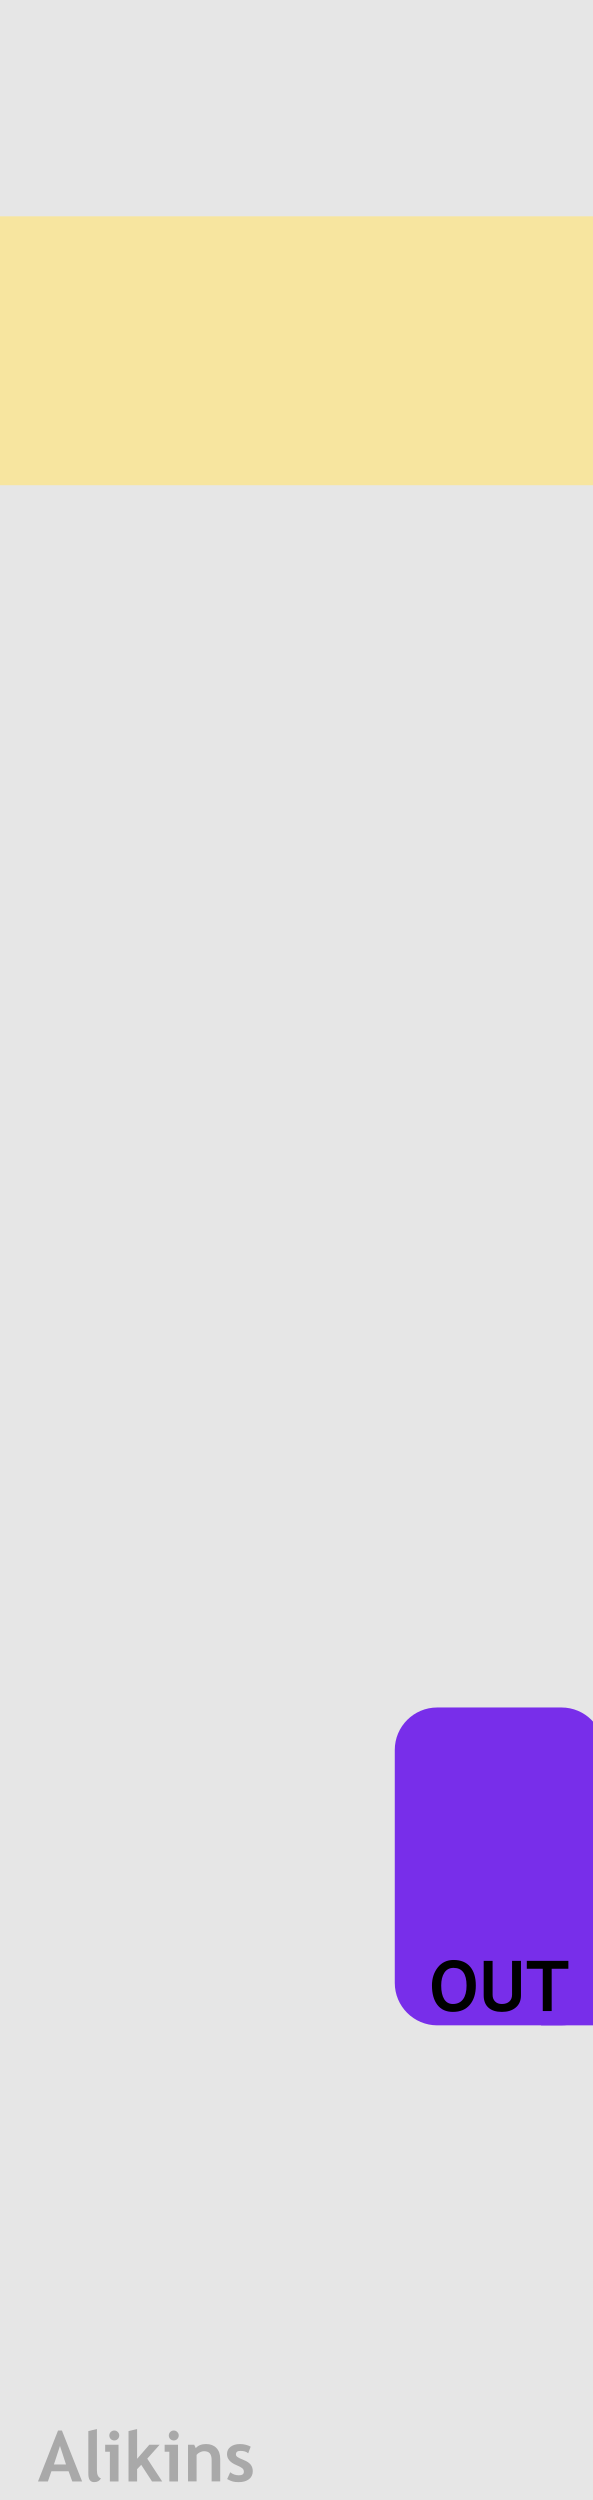
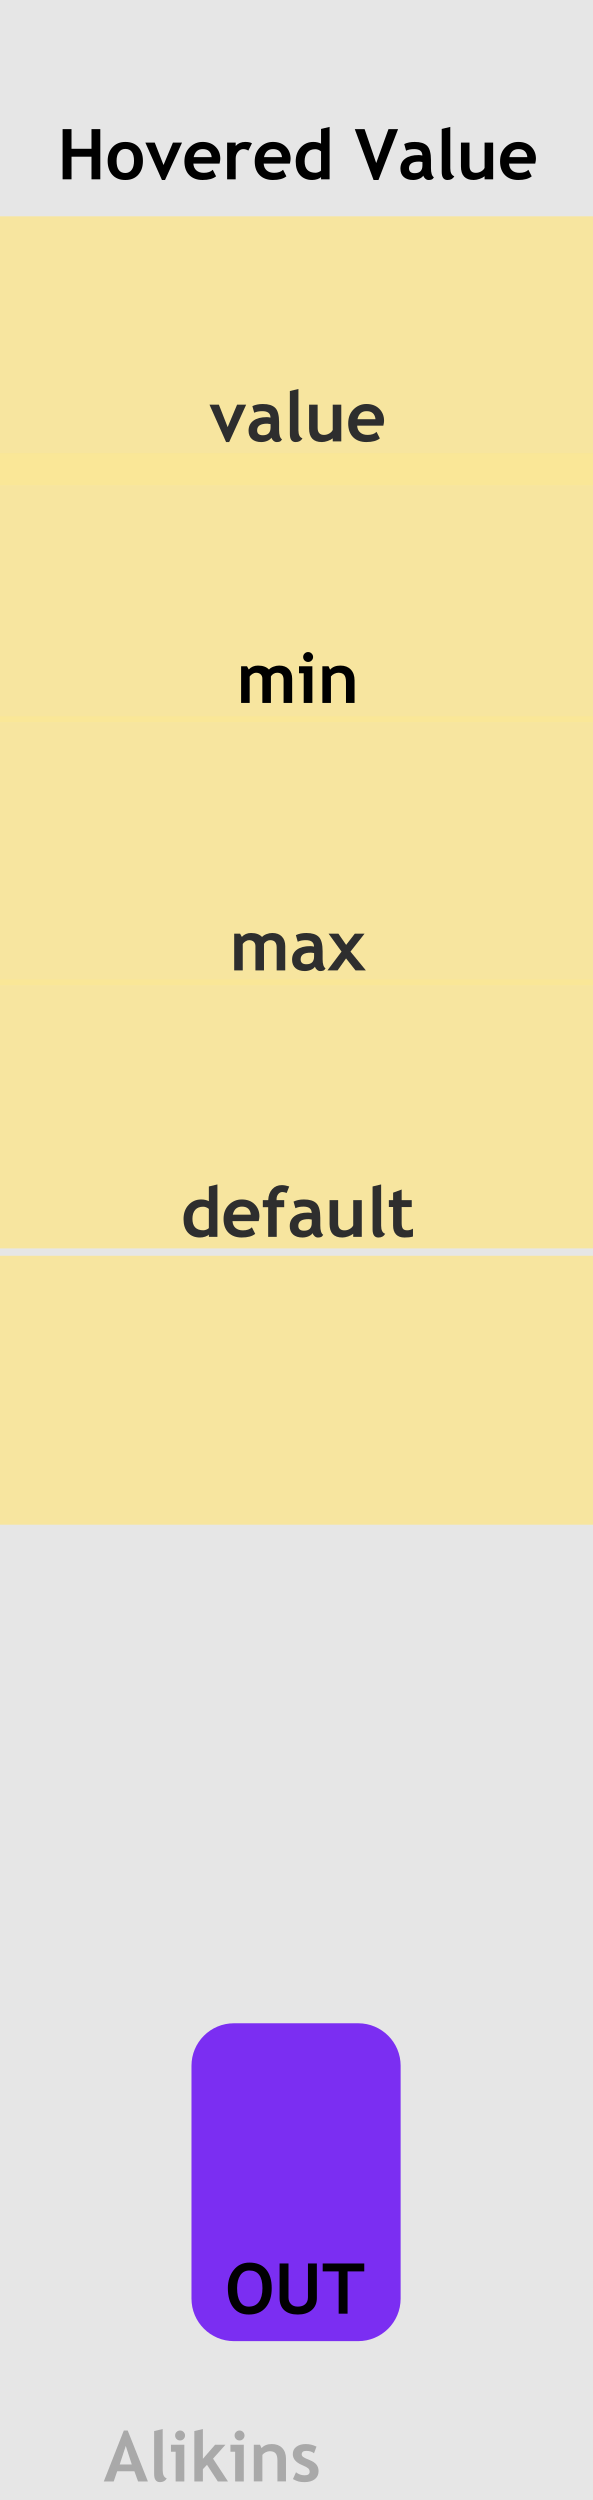
<svg xmlns="http://www.w3.org/2000/svg" width="90" height="380" viewBox="0 0 90 380" version="1.1" id="svg8" style="enable-background:new">
  <defs id="defs2" />
  <g id="layer10" style="display:inline">
    <rect style="display:inline;opacity:1;fill:#e6e6e6;fill-opacity:1;fill-rule:evenodd;stroke:#909290;stroke-width:0.6;stroke-miterlimit:4;stroke-dasharray:none;stroke-dashoffset:54.2;stroke-opacity:0.83" id="rect17450" width="92.915" height="382.978" x="-1.191" y="-1.191" />
  </g>
  <g id="layer6" style="display:inline;opacity:0.8">
    <rect style="opacity:0.865;fill:#ffe680;fill-opacity:1;fill-rule:evenodd;stroke:none;stroke-width:0.701;stroke-miterlimit:4;stroke-dasharray:none;stroke-dashoffset:54.2;stroke-opacity:0.83" id="rect17453" width="93.059" height="40.876" x="-1.22" y="32.88" />
-     <rect style="opacity:1;fill:#5d00eb;fill-opacity:1;fill-rule:evenodd;stroke:none;stroke-width:0.499;stroke-miterlimit:4;stroke-dasharray:none;stroke-dashoffset:54.2;stroke-opacity:0.83" id="rect20476" width="31.791" height="48.316" x="60.005" y="259.537" ry="6.454" />
+     <rect style="opacity:1;fill:#6000f5;fill-opacity:1;fill-rule:evenodd;stroke:none;stroke-width:0.499;stroke-miterlimit:4;stroke-dasharray:none;stroke-dashoffset:54.2;stroke-opacity:0.83" id="rect20476" width="31.791" height="48.316" x="29.105" y="307.537" ry="6.454" />
    <rect style="display:none;opacity:0.865;fill:#ff8080;fill-opacity:1;fill-rule:evenodd;stroke:none;stroke-width:0.564;stroke-miterlimit:4;stroke-dasharray:none;stroke-dashoffset:54.2;stroke-opacity:0.83" id="rect17461" width="93.106" height="42.181" x="-1.808" y="217.526" />
    <rect y="258.283" x="29.763" height="49.732" width="30.394" id="rect20474" style="display:none;opacity:1;fill:#5599ff;fill-opacity:1;fill-rule:evenodd;stroke:none;stroke-width:0.497;stroke-miterlimit:4;stroke-dasharray:none;stroke-dashoffset:54.2;stroke-opacity:0.83" />
-     <rect ry="0" y="265.644" x="82.242" height="42.209" width="9.386" id="rect17839" style="opacity:1;fill:#5d00eb;fill-opacity:1;fill-rule:evenodd;stroke:none;stroke-width:0.253;stroke-miterlimit:4;stroke-dasharray:none;stroke-dashoffset:54.2;stroke-opacity:0.83" />
+     <rect ry="0" y="265.644" x="82.242" height="42.209" width="9.386" id="rect17839" style="display:none;opacity:1;fill:#5d00eb;fill-opacity:1;fill-rule:evenodd;stroke:none;stroke-width:0.253;stroke-miterlimit:4;stroke-dasharray:none;stroke-dashoffset:54.2;stroke-opacity:0.83" />
+     <rect y="68.88" x="-1.22" height="40.876" width="93.059" id="rect2003" style="opacity:0.865;fill:#ffe680;fill-opacity:1;fill-rule:evenodd;stroke:none;stroke-width:0.701;stroke-miterlimit:4;stroke-dasharray:none;stroke-dashoffset:54.2;stroke-opacity:0.83" />
+     <rect style="opacity:0.865;fill:#ffe680;fill-opacity:1;fill-rule:evenodd;stroke:none;stroke-width:0.701;stroke-miterlimit:4;stroke-dasharray:none;stroke-dashoffset:54.2;stroke-opacity:0.83" id="rect2005" width="93.059" height="40.876" x="-1.22" y="108.88" />
+     <rect y="148.88" x="-1.22" height="40.876" width="93.059" id="rect2007" style="opacity:0.865;fill:#ffe680;fill-opacity:1;fill-rule:evenodd;stroke:none;stroke-width:0.701;stroke-miterlimit:4;stroke-dasharray:none;stroke-dashoffset:54.2;stroke-opacity:0.83" />
+     <rect style="opacity:0.865;fill:#ffe680;fill-opacity:1;fill-rule:evenodd;stroke:none;stroke-width:0.701;stroke-miterlimit:4;stroke-dasharray:none;stroke-dashoffset:54.2;stroke-opacity:0.83" id="rect2009" width="93.059" height="40.876" x="-1.22" y="190.88" />
+     <g aria-label="max" style="font-style:normal;font-variant:normal;font-weight:bold;font-stretch:normal;font-size:10.667px;line-height:1.25;font-family:'Trebuchet MS';-inkscape-font-specification:'Trebuchet MS, Bold';font-variant-ligatures:normal;font-variant-caps:normal;font-variant-numeric:normal;font-feature-settings:normal;text-align:center;letter-spacing:0px;word-spacing:0px;writing-mode:lr-tb;text-anchor:middle;fill:#000000;fill-opacity:1;stroke:none" id="text2019">
+       <path d="m 42.053,147.498 v -3.495 q 0,-1.099 -0.984,-1.099 -0.292,0 -0.562,0.172 -0.271,0.172 -0.38,0.396 v 4.026 h -1.302 v -3.698 q 0,-0.411 -0.255,-0.651 -0.255,-0.245 -0.719,-0.245 -0.245,0 -0.536,0.182 -0.286,0.182 -0.417,0.401 v 4.01 h -1.302 v -5.578 h 0.896 l 0.266,0.49 q 0.542,-0.594 1.401,-0.594 1.109,0 1.672,0.604 0.245,-0.276 0.682,-0.438 0.438,-0.167 0.875,-0.167 0.932,0 1.448,0.536 0.521,0.531 0.521,1.464 v 3.682 z" id="path2047" />
+       <path d="m 47.865,146.941 q -0.177,0.292 -0.62,0.479 -0.438,0.182 -0.917,0.182 -0.901,0 -1.417,-0.448 -0.516,-0.453 -0.516,-1.281 0,-0.969 0.724,-1.516 0.729,-0.547 2.068,-0.547 0.229,0 0.542,0.078 0,-0.984 -1.245,-0.984 -0.734,0 -1.229,0.245 l -0.281,-1.01 q 0.672,-0.323 1.599,-0.323 1.276,0 1.87,0.583 0.594,0.578 0.594,2.198 v 1.193 q 0,1.115 0.448,1.401 -0.161,0.281 -0.359,0.344 -0.198,0.068 -0.453,0.068 -0.281,0 -0.505,-0.208 -0.224,-0.208 -0.302,-0.453 z m -0.125,-2.068 q -0.333,-0.068 -0.5,-0.068 -1.542,0 -1.542,1.01 0,0.75 0.87,0.75 1.172,0 1.172,-1.172 z" id="path2049" />
+       <path d="m 54.032,147.498 -1.432,-1.818 -1.286,1.818 h -1.542 l 2.141,-2.854 -1.969,-2.724 h 1.495 l 1.177,1.703 1.312,-1.703 h 1.484 l -2.141,2.724 2.339,2.854 z" id="path2051" />
+     </g>
+     <g aria-label="default" style="font-style:normal;font-variant:normal;font-weight:bold;font-stretch:normal;font-size:10.667px;line-height:1.25;font-family:'Trebuchet MS';-inkscape-font-specification:'Trebuchet MS, Bold';font-variant-ligatures:normal;font-variant-caps:normal;font-variant-numeric:normal;font-feature-settings:normal;text-align:center;letter-spacing:0px;word-spacing:0px;writing-mode:lr-tb;text-anchor:middle;fill:#000000;fill-opacity:1;stroke:none" id="text2023">
+       <path d="m 31.746,188 v -0.339 q -0.161,0.177 -0.547,0.312 -0.385,0.13 -0.797,0.13 -1.167,0 -1.839,-0.74 -0.667,-0.74 -0.667,-2.062 0,-1.323 0.766,-2.151 0.771,-0.833 1.927,-0.833 0.635,0 1.156,0.26 v -2.234 l 1.302,-0.312 V 188 Z m 0,-4.245 q -0.417,-0.333 -0.87,-0.333 -0.781,0 -1.203,0.479 -0.422,0.474 -0.422,1.365 0,1.74 1.677,1.74 0.188,0 0.458,-0.109 0.276,-0.115 0.359,-0.229 z" id="path2054" />
+       <path d="m 39.324,185.609 h -3.984 q 0.036,0.667 0.458,1.036 0.422,0.37 1.135,0.37 0.891,0 1.354,-0.464 l 0.505,0.995 q -0.688,0.557 -2.052,0.557 -1.276,0 -2.021,-0.745 -0.74,-0.75 -0.74,-2.089 0,-1.318 0.812,-2.135 0.818,-0.818 1.958,-0.818 1.214,0 1.948,0.724 0.734,0.724 0.734,1.844 0,0.24 -0.109,0.724 z m -3.938,-0.979 h 2.74 q -0.135,-1.224 -1.354,-1.224 -1.115,0 -1.385,1.224 z" id="path2056" />
+       <path d="m 43.579,181.328 q -0.427,-0.141 -0.656,-0.141 -0.37,0 -0.63,0.318 -0.255,0.318 -0.255,0.781 0,0.068 0.005,0.135 h 1.156 v 1.073 H 42.063 V 188 h -1.302 v -4.505 h -0.812 v -1.073 h 0.818 q 0.042,-1.026 0.604,-1.656 0.568,-0.63 1.464,-0.63 0.464,0 1.13,0.203 z" id="path2058" />
+       <path d="m 47.511,187.443 q -0.177,0.292 -0.62,0.479 -0.438,0.182 -0.917,0.182 -0.901,0 -1.417,-0.448 -0.516,-0.453 -0.516,-1.281 0,-0.969 0.724,-1.516 0.729,-0.547 2.068,-0.547 0.229,0 0.542,0.078 0,-0.984 -1.245,-0.984 -0.734,0 -1.229,0.245 l -0.281,-1.01 q 0.672,-0.323 1.599,-0.323 1.276,0 1.87,0.583 0.594,0.578 0.594,2.198 v 1.193 q 0,1.115 0.448,1.401 -0.161,0.281 -0.359,0.344 -0.198,0.068 -0.453,0.068 -0.281,0 -0.505,-0.208 -0.224,-0.208 -0.302,-0.453 z m -0.125,-2.068 q -0.333,-0.068 -0.5,-0.068 -1.542,0 -1.542,1.01 0,0.75 0.87,0.75 1.172,0 1.172,-1.172 z" id="path2060" />
+       <path d="m 53.688,188.005 v -0.469 q -0.276,0.234 -0.76,0.401 -0.484,0.167 -0.891,0.167 -1.943,0 -1.943,-2.062 v -3.62 h 1.302 v 3.521 q 0,1.073 0.964,1.073 0.443,0 0.823,-0.229 0.38,-0.229 0.505,-0.531 v -3.833 h 1.302 v 5.583 z" id="path2062" />
+       <path d="m 56.631,180.344 1.302,-0.312 v 6.271 q 0,1.031 0.615,1.229 -0.302,0.573 -1.031,0.573 -0.885,0 -0.885,-1.229 z" id="path2064" />
+       <path d="m 59.751,183.469 h -0.646 v -1.047 h 0.646 v -1.135 l 1.302,-0.479 v 1.615 h 1.531 v 1.047 h -1.531 v 2.443 q 0,0.599 0.188,0.849 0.188,0.245 0.656,0.245 0.469,0 0.875,-0.255 v 1.198 q -0.453,0.156 -1.292,0.156 -0.833,0 -1.281,-0.469 -0.448,-0.474 -0.448,-1.344 z" id="path2066" />
+     </g>
+     <g aria-label="value" style="font-style:normal;font-variant:normal;font-weight:bold;font-stretch:normal;font-size:10.667px;line-height:1.25;font-family:'Trebuchet MS';-inkscape-font-specification:'Trebuchet MS, Bold';font-variant-ligatures:normal;font-variant-caps:normal;font-variant-numeric:normal;font-feature-settings:normal;text-align:center;letter-spacing:0px;word-spacing:0px;writing-mode:lr-tb;text-anchor:middle;fill:#000000;fill-opacity:1;stroke:none" id="text2027">
+       <path d="m 34.834,67.195 h -0.469 l -2.521,-5.682 h 1.427 l 1.333,3.406 1.432,-3.406 h 1.38 z" id="path2029" />
+       <path d="m 41.251,66.534 q -0.177,0.292 -0.62,0.479 -0.438,0.182 -0.917,0.182 -0.901,0 -1.417,-0.448 -0.516,-0.453 -0.516,-1.281 0,-0.969 0.724,-1.516 0.729,-0.547 2.068,-0.547 0.229,0 0.542,0.078 0,-0.984 -1.245,-0.984 -0.734,0 -1.229,0.245 l -0.281,-1.01 q 0.672,-0.323 1.599,-0.323 1.276,0 1.87,0.583 0.594,0.578 0.594,2.198 v 1.193 q 0,1.115 0.448,1.401 -0.161,0.281 -0.359,0.344 -0.198,0.068 -0.453,0.068 -0.281,0 -0.505,-0.208 -0.224,-0.208 -0.302,-0.453 z m -0.125,-2.068 q -0.333,-0.068 -0.5,-0.068 -1.542,0 -1.542,1.01 0,0.75 0.87,0.75 1.172,0 1.172,-1.172 z" id="path2031" />
+       <path d="m 44.058,59.435 1.302,-0.312 v 6.271 q 0,1.031 0.615,1.229 -0.302,0.573 -1.031,0.573 -0.885,0 -0.885,-1.229 z" id="path2033" />
+       <path d="m 50.574,67.096 v -0.469 q -0.276,0.234 -0.76,0.401 -0.484,0.167 -0.891,0.167 -1.943,0 -1.943,-2.063 v -3.62 h 1.302 v 3.521 q 0,1.073 0.964,1.073 0.443,0 0.823,-0.229 0.38,-0.229 0.505,-0.531 v -3.833 h 1.302 v 5.583 z" id="path2035" />
+       <path d="M 58.272,64.7 H 54.287 q 0.036,0.667 0.458,1.036 0.422,0.37 1.135,0.37 0.891,0 1.354,-0.464 l 0.505,0.995 q -0.688,0.557 -2.052,0.557 -1.276,0 -2.021,-0.745 -0.74,-0.75 -0.74,-2.089 0,-1.318 0.812,-2.135 0.818,-0.818 1.958,-0.818 1.214,0 1.948,0.724 0.734,0.724 0.734,1.844 0,0.24 -0.109,0.724 z m -3.938,-0.979 h 2.74 q -0.135,-1.224 -1.354,-1.224 -1.115,0 -1.385,1.224 z" id="path2037" />
+     </g>
  </g>
  <g id="layer5" style="display:none;opacity:0.169">
    <path d="M 0,0 V 380 M 15,0 V 380 M 30,0 V 380 M 45,0 V 380 M 60,0 V 380 M 75,0 V 380 M 90,0 V 380 M 0,0 H 90 M 0,15 H 90 M 0,30 H 90 M 0,45 H 90 M 0,60 H 90 M 0,75 H 90 M 0,90 H 90 M 0,105 H 90 M 0,120 H 90 M 0,135 H 90 M 0,150 H 90 M 0,165 H 90 M 0,180 H 90 M 0,195 H 90 M 0,210 H 90 M 0,225 H 90 M 0,240 H 90 M 0,255 H 90 M 0,270 H 90 M 0,285 H 90 M 0,300 H 90 M 0,315 H 90 M 0,330 H 90 M 0,345 H 90 M 0,360 H 90 M 0,375 h 90" style="display:inline;fill:none;stroke:#000000;stroke-width:0.5px" id="path17444" />
    <path d="M 0,0 V 380 M 3,0 V 380 M 6,0 V 380 M 9,0 V 380 M 12,0 V 380 M 15,0 V 380 M 18,0 V 380 M 21,0 V 380 M 24,0 V 380 M 27,0 V 380 M 30,0 V 380 M 33,0 V 380 M 36,0 V 380 M 39,0 V 380 M 42,0 V 380 M 45,0 V 380 M 48,0 V 380 M 51,0 V 380 M 54,0 V 380 M 57,0 V 380 M 60,0 V 380 M 63,0 V 380 M 66,0 V 380 M 69,0 V 380 M 72,0 V 380 M 75,0 V 380 M 78,0 V 380 M 81,0 V 380 M 84,0 V 380 M 87,0 V 380 M 90,0 V 380 M 0,0 H 90 M 0,15 H 90 M 0,30 H 90 M 0,45 H 90 M 0,60 H 90 M 0,75 H 90 M 0,90 H 90 M 0,105 H 90 M 0,120 H 90 M 0,135 H 90 M 0,150 H 90 M 0,165 H 90 M 0,180 H 90 M 0,195 H 90 M 0,210 H 90 M 0,225 H 90 M 0,240 H 90 M 0,255 H 90 M 0,270 H 90 M 0,285 H 90 M 0,300 H 90 M 0,315 H 90 M 0,330 H 90 M 0,345 H 90 M 0,360 H 90 M 0,375 h 90" style="display:inline;fill:none;stroke:#000000;stroke-width:0.2px" id="path17446" />
    <path d="M 0,0 V 380 M 3,0 V 380 M 6,0 V 380 M 9,0 V 380 M 12,0 V 380 M 15,0 V 380 M 18,0 V 380 M 21,0 V 380 M 24,0 V 380 M 27,0 V 380 M 30,0 V 380 M 33,0 V 380 M 36,0 V 380 M 39,0 V 380 M 42,0 V 380 M 45,0 V 380 M 48,0 V 380 M 51,0 V 380 M 54,0 V 380 M 57,0 V 380 M 60,0 V 380 M 63,0 V 380 M 66,0 V 380 M 69,0 V 380 M 72,0 V 380 M 75,0 V 380 M 78,0 V 380 M 81,0 V 380 M 84,0 V 380 M 87,0 V 380 M 90,0 V 380 M 0,0 H 90 M 0,3 H 90 M 0,6 H 90 M 0,9 H 90 M 0,12 H 90 M 0,15 H 90 M 0,18 H 90 M 0,21 H 90 M 0,24 H 90 M 0,27 H 90 M 0,30 H 90 M 0,33 H 90 M 0,36 H 90 M 0,39 H 90 M 0,42 H 90 M 0,45 H 90 M 0,48 H 90 M 0,51 H 90 M 0,54 H 90 M 0,57 H 90 M 0,60 H 90 M 0,63 H 90 M 0,66 H 90 M 0,69 H 90 M 0,72 H 90 M 0,75 H 90 M 0,78 H 90 M 0,81 H 90 M 0,84 H 90 M 0,87 H 90 M 0,90 H 90 M 0,93 H 90 M 0,96 H 90 M 0,99 h 90 m -90,3 h 90 m -90,3 h 90 m -90,3 h 90 m -90,3 h 90 m -90,3 h 90 m -90,3 h 90 m -90,3 h 90 m -90,3 h 90 m -90,3 h 90 m -90,3 h 90 m -90,3 h 90 m -90,3 h 90 m -90,3 h 90 m -90,3 h 90 m -90,3 h 90 m -90,3 h 90 m -90,3 h 90 m -90,3 h 90 m -90,3 h 90 m -90,3 h 90 m -90,3 h 90 m -90,3 h 90 m -90,3 h 90 m -90,3 h 90 m -90,3 h 90 m -90,3 h 90 m -90,3 h 90 m -90,3 h 90 m -90,3 h 90 m -90,3 h 90 m -90,3 h 90 m -90,3 h 90 m -90,3 h 90 m -90,3 h 90 m -90,3 h 90 m -90,3 h 90 m -90,3 h 90 m -90,3 h 90 m -90,3 h 90 m -90,3 h 90 m -90,3 h 90 m -90,3 h 90 m -90,3 h 90 m -90,3 h 90 m -90,3 h 90 m -90,3 h 90 m -90,3 h 90 m -90,3 h 90 m -90,3 h 90 m -90,3 h 90 m -90,3 h 90 m -90,3 h 90 m -90,3 h 90 m -90,3 h 90 m -90,3 h 90 m -90,3 h 90 m -90,3 h 90 m -90,3 h 90 m -90,3 h 90 m -90,3 h 90 m -90,3 h 90 m -90,3 h 90 m -90,3 h 90 m -90,3 h 90 m -90,3 h 90 m -90,3 h 90 m -90,3 h 90 m -90,3 h 90 m -90,3 h 90 m -90,3 h 90 m -90,3 h 90 m -90,3 h 90 m -90,3 h 90 m -90,3 h 90 m -90,3 h 90 m -90,3 h 90 m -90,3 h 90 m -90,3 h 90 m -90,3 h 90 m -90,3 h 90 m -90,3 h 90 m -90,3 h 90 m -90,3 h 90 m -90,3 h 90 m -90,3 h 90 m -90,3 h 90 m -90,3 h 90 m -90,3 h 90 m -90,3 h 90 m -90,3 h 90 m -90,3 h 90 m -90,3 h 90 m -90,3 h 90" style="display:inline;fill:#b7c8c4;stroke:#000000;stroke-width:0.1px" id="path17448" />
  </g>
  <g id="layer7" style="display:inline">
    <g aria-label="1/HZ" style="font-style:normal;font-variant:normal;font-weight:bold;font-stretch:normal;font-size:10.667px;line-height:1.25;font-family:'Trebuchet MS';-inkscape-font-specification:'Trebuchet MS, Bold';font-variant-ligatures:normal;font-variant-caps:normal;font-variant-numeric:normal;font-feature-settings:normal;text-align:center;letter-spacing:0px;word-spacing:0px;writing-mode:lr-tb;text-anchor:middle;display:none;fill:#000000;fill-opacity:1;stroke:none" id="text17492">
      <path d="m 34.972,169.58 v -5.5 l -1.552,0.932 v -1.302 q 1.495,-0.724 2.365,-1.792 h 0.542 v 7.661 z" id="path17494" />
      <path d="M 39.514,169.58 H 38.342 l 2.88,-7.661 h 1.161 z" id="path17496" />
      <path d="m 47.597,169.58 v -3.438 h -3.036 v 3.438 h -1.354 v -7.63 h 1.354 v 2.99 h 3.036 v -2.99 h 1.339 v 7.63 z" id="path17498" />
      <path d="m 50.133,169.58 v -0.438 l 3.182,-5.99 h -3.13 v -1.203 h 4.974 v 0.438 l -3.193,5.99 h 3.307 v 1.203 z" id="path17500" />
    </g>
-     <g aria-label="OUT" style="font-style:normal;font-variant:normal;font-weight:bold;font-stretch:normal;font-size:10.667px;line-height:1.25;font-family:'Trebuchet MS';-inkscape-font-specification:'Trebuchet MS, Bold';font-variant-ligatures:normal;font-variant-caps:normal;font-variant-numeric:normal;font-feature-settings:normal;text-align:center;letter-spacing:0px;word-spacing:0px;writing-mode:lr-tb;text-anchor:middle;fill:#000000;fill-opacity:1;stroke:none" id="text17527" transform="translate(32,10.21256)">
-       <path d="m 33.657,291.587 q 0,-1.63 0.891,-2.755 0.896,-1.13 2.391,-1.13 1.646,0 2.516,1.021 0.87,1.021 0.87,2.865 0,1.844 -0.911,2.927 -0.906,1.083 -2.578,1.083 -1.536,0 -2.359,-1.073 -0.818,-1.073 -0.818,-2.938 z m 1.406,0 q 0,1.339 0.453,2.073 0.453,0.734 1.318,0.734 1.016,0 1.547,-0.719 0.536,-0.719 0.536,-2.089 0,-2.682 -1.979,-2.682 -0.906,0 -1.391,0.729 -0.484,0.724 -0.484,1.953 z" id="path17529" />
-       <path d="m 41.521,287.837 h 1.354 v 5.172 q 0,0.615 0.375,1 0.375,0.385 1.031,0.385 0.734,0 1.141,-0.375 0.411,-0.38 0.411,-1.036 v -5.146 h 1.354 v 5.25 q 0,1.177 -0.792,1.844 -0.786,0.667 -2.104,0.667 -1.328,0 -2.052,-0.651 -0.719,-0.651 -0.719,-1.865 z" id="path17531" />
-       <path d="m 51.855,289.04 v 6.427 h -1.354 v -6.427 H 48.074 v -1.203 h 6.318 v 1.203 z" id="path17533" />
-     </g>
-     <g aria-label="Alikins" style="font-style:normal;font-variant:normal;font-weight:bold;font-stretch:normal;font-size:10.667px;line-height:1.25;font-family:'Trebuchet MS';-inkscape-font-specification:'Trebuchet MS, Bold';font-variant-ligatures:normal;font-variant-caps:normal;font-variant-numeric:normal;font-feature-settings:normal;text-align:center;letter-spacing:0px;word-spacing:0px;writing-mode:lr-tb;text-anchor:middle;opacity:0.268;fill:#000000;fill-opacity:1;stroke:none" id="text17569" transform="translate(-22,8)">
+     <g aria-label="Alikins" style="font-style:normal;font-variant:normal;font-weight:bold;font-stretch:normal;font-size:10.667px;line-height:1.25;font-family:'Trebuchet MS';-inkscape-font-specification:'Trebuchet MS, Bold';font-variant-ligatures:normal;font-variant-caps:normal;font-variant-numeric:normal;font-feature-settings:normal;text-align:center;letter-spacing:0px;word-spacing:0px;writing-mode:lr-tb;text-anchor:middle;opacity:0.268;fill:#000000;fill-opacity:1;stroke:none" id="text17569" transform="translate(-12,8)">
      <path d="m 32.985,369.178 -0.557,-1.547 h -2.615 l -0.531,1.547 h -1.505 l 3.042,-7.734 h 0.594 l 3.068,7.734 z m -1.87,-5.401 -0.917,2.818 h 1.833 z" id="path17571" />
      <path d="m 35.428,361.522 1.302,-0.312 v 6.271 q 0,1.031 0.615,1.229 -0.302,0.573 -1.031,0.573 -0.885,0 -0.885,-1.229 z" id="path17573" />
      <path d="m 39.371,361.438 q 0.312,0 0.531,0.224 0.224,0.219 0.224,0.531 0,0.312 -0.224,0.536 -0.219,0.219 -0.531,0.219 -0.312,0 -0.536,-0.219 -0.219,-0.224 -0.219,-0.536 0,-0.312 0.219,-0.531 0.224,-0.224 0.536,-0.224 z m -0.672,7.74 v -4.51 h -0.714 v -1.068 h 2.031 v 5.578 z" id="path17575" />
      <path d="m 45.105,369.178 -1.641,-2.526 -0.625,0.661 v 1.865 h -1.302 v -7.656 l 1.302,-0.312 v 4.531 l 1.859,-2.141 h 1.568 l -1.885,2.115 2.271,3.464 z" id="path17577" />
      <path d="m 48.412,361.438 q 0.312,0 0.531,0.224 0.224,0.219 0.224,0.531 0,0.312 -0.224,0.536 -0.219,0.219 -0.531,0.219 -0.312,0 -0.536,-0.219 -0.219,-0.224 -0.219,-0.536 0,-0.312 0.219,-0.531 0.224,-0.224 0.536,-0.224 z m -0.672,7.74 v -4.51 h -0.714 v -1.068 h 2.031 v 5.578 z" id="path17579" />
      <path d="m 54.168,369.178 v -3.224 q 0,-0.714 -0.276,-1.042 -0.271,-0.328 -0.891,-0.328 -0.286,0 -0.615,0.161 -0.323,0.161 -0.505,0.401 v 4.031 h -1.302 v -5.578 h 0.938 l 0.24,0.521 q 0.531,-0.625 1.568,-0.625 0.995,0 1.568,0.599 0.578,0.594 0.578,1.661 v 3.422 z" id="path17581" />
      <path d="m 56.527,368.819 0.464,-1.036 q 0.583,0.464 1.318,0.464 0.76,0 0.76,-0.542 0,-0.318 -0.229,-0.521 -0.229,-0.203 -0.891,-0.479 -1.443,-0.599 -1.443,-1.677 0,-0.724 0.552,-1.125 0.552,-0.406 1.411,-0.406 0.87,0 1.635,0.391 l -0.375,1.01 q -0.427,-0.365 -1.188,-0.365 -0.682,0 -0.682,0.542 0,0.214 0.224,0.385 0.224,0.172 0.958,0.464 0.734,0.286 1.057,0.698 0.323,0.411 0.323,0.995 0,0.776 -0.578,1.224 -0.573,0.443 -1.562,0.443 -0.557,0 -0.896,-0.094 -0.333,-0.088 -0.859,-0.37 z" id="path17583" />
    </g>
    <g aria-label="OCT" style="font-style:normal;font-variant:normal;font-weight:bold;font-stretch:normal;font-size:10.667px;line-height:1.25;font-family:'Trebuchet MS';-inkscape-font-specification:'Trebuchet MS, Bold';font-variant-ligatures:normal;font-variant-caps:normal;font-variant-numeric:normal;font-feature-settings:normal;text-align:center;letter-spacing:0px;word-spacing:0px;writing-mode:lr-tb;text-anchor:middle;display:none;fill:#000000;fill-opacity:1;stroke:none;enable-background:new" id="text20480">
      <path d="m 35.412,293.645 q 0,-1.63 0.891,-2.755 0.896,-1.13 2.391,-1.13 1.646,0 2.516,1.021 0.87,1.021 0.87,2.865 0,1.844 -0.911,2.927 -0.906,1.083 -2.578,1.083 -1.536,0 -2.359,-1.073 -0.818,-1.073 -0.818,-2.938 z m 1.406,0 q 0,1.339 0.453,2.073 0.453,0.734 1.318,0.734 1.016,0 1.547,-0.719 0.536,-0.719 0.536,-2.089 0,-2.682 -1.979,-2.682 -0.906,0 -1.391,0.729 -0.484,0.724 -0.484,1.953 z" id="path20488" />
      <path d="m 48.506,290.302 -0.557,1.12 q -0.453,-0.453 -1.458,-0.453 -0.953,0 -1.562,0.802 -0.609,0.797 -0.609,2.021 0,1.224 0.562,1.943 0.568,0.719 1.51,0.719 1.078,0 1.688,-0.771 l 0.63,1.094 q -0.828,0.88 -2.427,0.88 -1.599,0 -2.484,-1.052 -0.885,-1.052 -0.885,-2.87 0,-1.693 0.979,-2.828 0.984,-1.141 2.516,-1.141 1.312,0 2.099,0.536 z" id="path20490" />
      <path d="m 52.902,291.098 v 6.427 h -1.354 v -6.427 h -2.427 v -1.203 h 6.318 v 1.203 z" id="path20492" />
    </g>
    <text xml:space="preserve" style="font-style:normal;font-variant:normal;font-weight:bold;font-stretch:normal;font-size:10.667px;line-height:1.25;font-family:'Trebuchet MS';-inkscape-font-specification:'Trebuchet MS, Bold';font-variant-ligatures:normal;font-variant-caps:normal;font-variant-numeric:normal;text-align:center;letter-spacing:0px;word-spacing:0px;writing-mode:tb-rl;text-anchor:middle;fill:#000000;fill-opacity:1;stroke:none" x="65.383" y="208.803" id="text1333">
      <tspan id="tspan1331" x="208.803" y="58.716" />
      <tspan x="208.803" y="45.383" id="tspan1335" />
    </text>
+     <g aria-label="Hovered Value" style="font-style:normal;font-variant:normal;font-weight:bold;font-stretch:normal;font-size:10.667px;line-height:1.25;font-family:'Trebuchet MS';-inkscape-font-specification:'Trebuchet MS, Bold';font-variant-ligatures:normal;font-variant-caps:normal;font-variant-numeric:normal;font-feature-settings:normal;text-align:center;letter-spacing:0px;word-spacing:0px;writing-mode:lr-tb;text-anchor:middle;fill:#000000;fill-opacity:1;stroke:none" id="text2071">
+       <path d="m 13.907,27.256 v -3.438 h -3.036 v 3.438 H 9.516 v -7.63 h 1.354 v 2.99 h 3.036 v -2.99 h 1.339 v 7.63 z" id="path2073" />
+       <path d="m 16.365,24.454 q 0,-1.276 0.734,-2.078 0.74,-0.802 1.948,-0.802 1.271,0 1.974,0.771 0.703,0.771 0.703,2.109 0,1.333 -0.719,2.12 -0.714,0.786 -1.958,0.786 -1.271,0 -1.979,-0.792 -0.703,-0.797 -0.703,-2.115 z m 1.354,0 q 0,1.844 1.328,1.844 0.609,0 0.964,-0.479 0.359,-0.479 0.359,-1.365 0,-1.818 -1.323,-1.818 -0.609,0 -0.969,0.479 -0.359,0.479 -0.359,1.339 z" id="path2075" />
+       <path d="m 25.084,27.36 h -0.469 l -2.521,-5.682 h 1.427 l 1.333,3.406 1.432,-3.406 h 1.38 z" id="path2077" />
+       <path d="m 33.376,24.865 h -3.984 q 0.036,0.667 0.458,1.036 0.422,0.37 1.135,0.37 0.891,0 1.354,-0.464 l 0.505,0.995 q -0.688,0.557 -2.052,0.557 -1.276,0 -2.021,-0.745 -0.74,-0.75 -0.74,-2.089 0,-1.318 0.812,-2.135 0.818,-0.818 1.958,-0.818 1.214,0 1.948,0.724 0.734,0.724 0.734,1.844 0,0.24 -0.109,0.724 z m -3.938,-0.979 h 2.74 q -0.135,-1.224 -1.354,-1.224 -1.115,0 -1.385,1.224 z" id="path2079" />
+       <path d="m 37.746,22.892 q -0.349,-0.229 -0.766,-0.229 -0.453,0 -0.807,0.411 -0.349,0.411 -0.349,1.005 v 3.177 h -1.302 v -5.578 h 1.302 v 0.51 q 0.547,-0.615 1.453,-0.615 0.667,0 1.021,0.203 z" id="path2081" />
+       <path d="m 44.063,24.865 h -3.984 q 0.036,0.667 0.458,1.036 0.422,0.37 1.135,0.37 0.891,0 1.354,-0.464 l 0.505,0.995 q -0.688,0.557 -2.052,0.557 -1.276,0 -2.021,-0.745 -0.74,-0.75 -0.74,-2.089 0,-1.318 0.812,-2.135 0.818,-0.818 1.958,-0.818 1.214,0 1.948,0.724 0.734,0.724 0.734,1.844 0,0.24 -0.109,0.724 z m -3.938,-0.979 h 2.74 q -0.135,-1.224 -1.354,-1.224 -1.115,0 -1.385,1.224 z" id="path2083" />
+       <path d="m 48.798,27.256 v -0.339 q -0.161,0.177 -0.547,0.312 -0.385,0.13 -0.797,0.13 -1.167,0 -1.839,-0.74 -0.667,-0.74 -0.667,-2.062 0,-1.323 0.766,-2.151 0.771,-0.833 1.927,-0.833 0.635,0 1.156,0.26 v -2.234 l 1.302,-0.312 v 7.969 z m 0,-4.245 q -0.417,-0.333 -0.87,-0.333 -0.781,0 -1.203,0.479 -0.422,0.474 -0.422,1.365 0,1.74 1.677,1.74 0.188,0 0.458,-0.109 0.276,-0.115 0.359,-0.229 z" id="path2085" />
+       <path d="m 57.527,27.36 h -0.745 l -2.854,-7.734 h 1.49 l 1.766,5.156 1.865,-5.156 h 1.458 z" id="path2087" />
+       <path d="m 64.334,26.699 q -0.177,0.292 -0.62,0.479 -0.438,0.182 -0.917,0.182 -0.901,0 -1.417,-0.448 -0.516,-0.453 -0.516,-1.281 0,-0.969 0.724,-1.516 0.729,-0.547 2.068,-0.547 0.229,0 0.542,0.078 0,-0.984 -1.245,-0.984 -0.734,0 -1.229,0.245 l -0.281,-1.01 q 0.672,-0.323 1.599,-0.323 1.276,0 1.87,0.583 0.594,0.578 0.594,2.198 v 1.193 q 0,1.115 0.448,1.401 -0.161,0.281 -0.359,0.344 -0.198,0.068 -0.453,0.068 -0.281,0 -0.505,-0.208 -0.224,-0.208 -0.302,-0.453 z m -0.125,-2.068 q -0.333,-0.068 -0.5,-0.068 -1.542,0 -1.542,1.01 0,0.75 0.87,0.75 1.172,0 1.172,-1.172 z" id="path2089" />
+       <path d="m 67.141,19.6 1.302,-0.312 v 6.271 q 0,1.031 0.615,1.229 -0.302,0.573 -1.031,0.573 -0.885,0 -0.885,-1.229 z" id="path2091" />
+       <path d="m 73.657,27.261 v -0.469 q -0.276,0.234 -0.76,0.401 -0.484,0.167 -0.891,0.167 -1.943,0 -1.943,-2.063 v -3.62 h 1.302 v 3.521 q 0,1.073 0.964,1.073 0.443,0 0.823,-0.229 0.38,-0.229 0.505,-0.531 v -3.833 h 1.302 v 5.583 z" id="path2093" />
+       <path d="m 81.355,24.865 h -3.984 q 0.036,0.667 0.458,1.036 0.422,0.37 1.135,0.37 0.891,0 1.354,-0.464 l 0.505,0.995 q -0.688,0.557 -2.052,0.557 -1.276,0 -2.021,-0.745 -0.74,-0.75 -0.74,-2.089 0,-1.318 0.812,-2.135 0.818,-0.818 1.958,-0.818 1.214,0 1.948,0.724 0.734,0.724 0.734,1.844 0,0.24 -0.109,0.724 z m -3.938,-0.979 h 2.74 q -0.135,-1.224 -1.354,-1.224 -1.115,0 -1.385,1.224 z" id="path2095" />
+     </g>
+     <g aria-label="OUT" style="font-style:normal;font-variant:normal;font-weight:bold;font-stretch:normal;font-size:10.667px;line-height:1.25;font-family:'Trebuchet MS';-inkscape-font-specification:'Trebuchet MS, Bold';font-variant-ligatures:normal;font-variant-caps:normal;font-variant-numeric:normal;font-feature-settings:normal;text-align:center;letter-spacing:0px;word-spacing:0px;writing-mode:lr-tb;text-anchor:middle;fill:#010002;fill-opacity:1;stroke:none" id="text17527" transform="translate(0.975919,56.21256)">
+       <path d="m 33.657,291.587 q 0,-1.63 0.891,-2.755 0.896,-1.13 2.391,-1.13 1.646,0 2.516,1.021 0.87,1.021 0.87,2.865 0,1.844 -0.911,2.927 -0.906,1.083 -2.578,1.083 -1.536,0 -2.359,-1.073 -0.818,-1.073 -0.818,-2.938 z m 1.406,0 q 0,1.339 0.453,2.073 0.453,0.734 1.318,0.734 1.016,0 1.547,-0.719 0.536,-0.719 0.536,-2.089 0,-2.682 -1.979,-2.682 -0.906,0 -1.391,0.729 -0.484,0.724 -0.484,1.953 z" id="path17529" style="fill:#010002;fill-opacity:1" />
+       <path d="m 41.521,287.837 h 1.354 v 5.172 q 0,0.615 0.375,1 0.375,0.385 1.031,0.385 0.734,0 1.141,-0.375 0.411,-0.38 0.411,-1.036 v -5.146 h 1.354 v 5.25 q 0,1.177 -0.792,1.844 -0.786,0.667 -2.104,0.667 -1.328,0 -2.052,-0.651 -0.719,-0.651 -0.719,-1.865 z" id="path17531" style="fill:#010002;fill-opacity:1" />
+       <path d="m 51.855,289.04 v 6.427 h -1.354 v -6.427 H 48.074 v -1.203 h 6.318 v 1.203 z" id="path17533" style="fill:#010002;fill-opacity:1" />
+     </g>
  </g>
-   <g id="layer1" style="display:inline" />
+   <g id="layer1" style="display:inline">
+     <g aria-label="min" style="font-style:normal;font-variant:normal;font-weight:bold;font-stretch:normal;font-size:10.667px;line-height:1.25;font-family:'Trebuchet MS';-inkscape-font-specification:'Trebuchet MS, Bold';font-variant-ligatures:normal;font-variant-caps:normal;font-variant-numeric:normal;font-feature-settings:normal;text-align:center;letter-spacing:0px;word-spacing:0px;writing-mode:lr-tb;text-anchor:middle;fill:#000000;fill-opacity:1;stroke:none" id="text2015">
+       <path d="m 43.105,106.85 v -3.495 q 0,-1.099 -0.984,-1.099 -0.292,0 -0.562,0.172 -0.271,0.172 -0.38,0.396 V 106.85 h -1.302 v -3.698 q 0,-0.411 -0.255,-0.651 -0.255,-0.245 -0.719,-0.245 -0.245,0 -0.536,0.182 -0.286,0.182 -0.417,0.401 V 106.85 h -1.302 v -5.578 h 0.896 l 0.266,0.49 q 0.542,-0.594 1.401,-0.594 1.109,0 1.672,0.604 0.245,-0.276 0.682,-0.438 0.438,-0.167 0.875,-0.167 0.932,0 1.448,0.536 0.521,0.531 0.521,1.464 V 106.85 Z" id="path2040" />
+       <path d="m 46.834,99.11 q 0.312,0 0.531,0.224 0.224,0.219 0.224,0.531 0,0.312 -0.224,0.536 -0.219,0.219 -0.531,0.219 -0.312,0 -0.536,-0.219 -0.219,-0.224 -0.219,-0.536 0,-0.312 0.219,-0.531 0.224,-0.224 0.536,-0.224 z M 46.162,106.85 v -4.51 h -0.714 v -1.068 h 2.031 V 106.85 Z" id="path2042" />
+       <path d="m 52.589,106.85 v -3.224 q 0,-0.714 -0.276,-1.042 -0.271,-0.328 -0.891,-0.328 -0.286,0 -0.615,0.161 -0.323,0.161 -0.505,0.401 V 106.85 h -1.302 v -5.578 h 0.938 l 0.24,0.521 q 0.531,-0.625 1.568,-0.625 0.995,0 1.568,0.599 0.578,0.594 0.578,1.661 V 106.85 Z" id="path2044" />
+     </g>
+   </g>
</svg>
